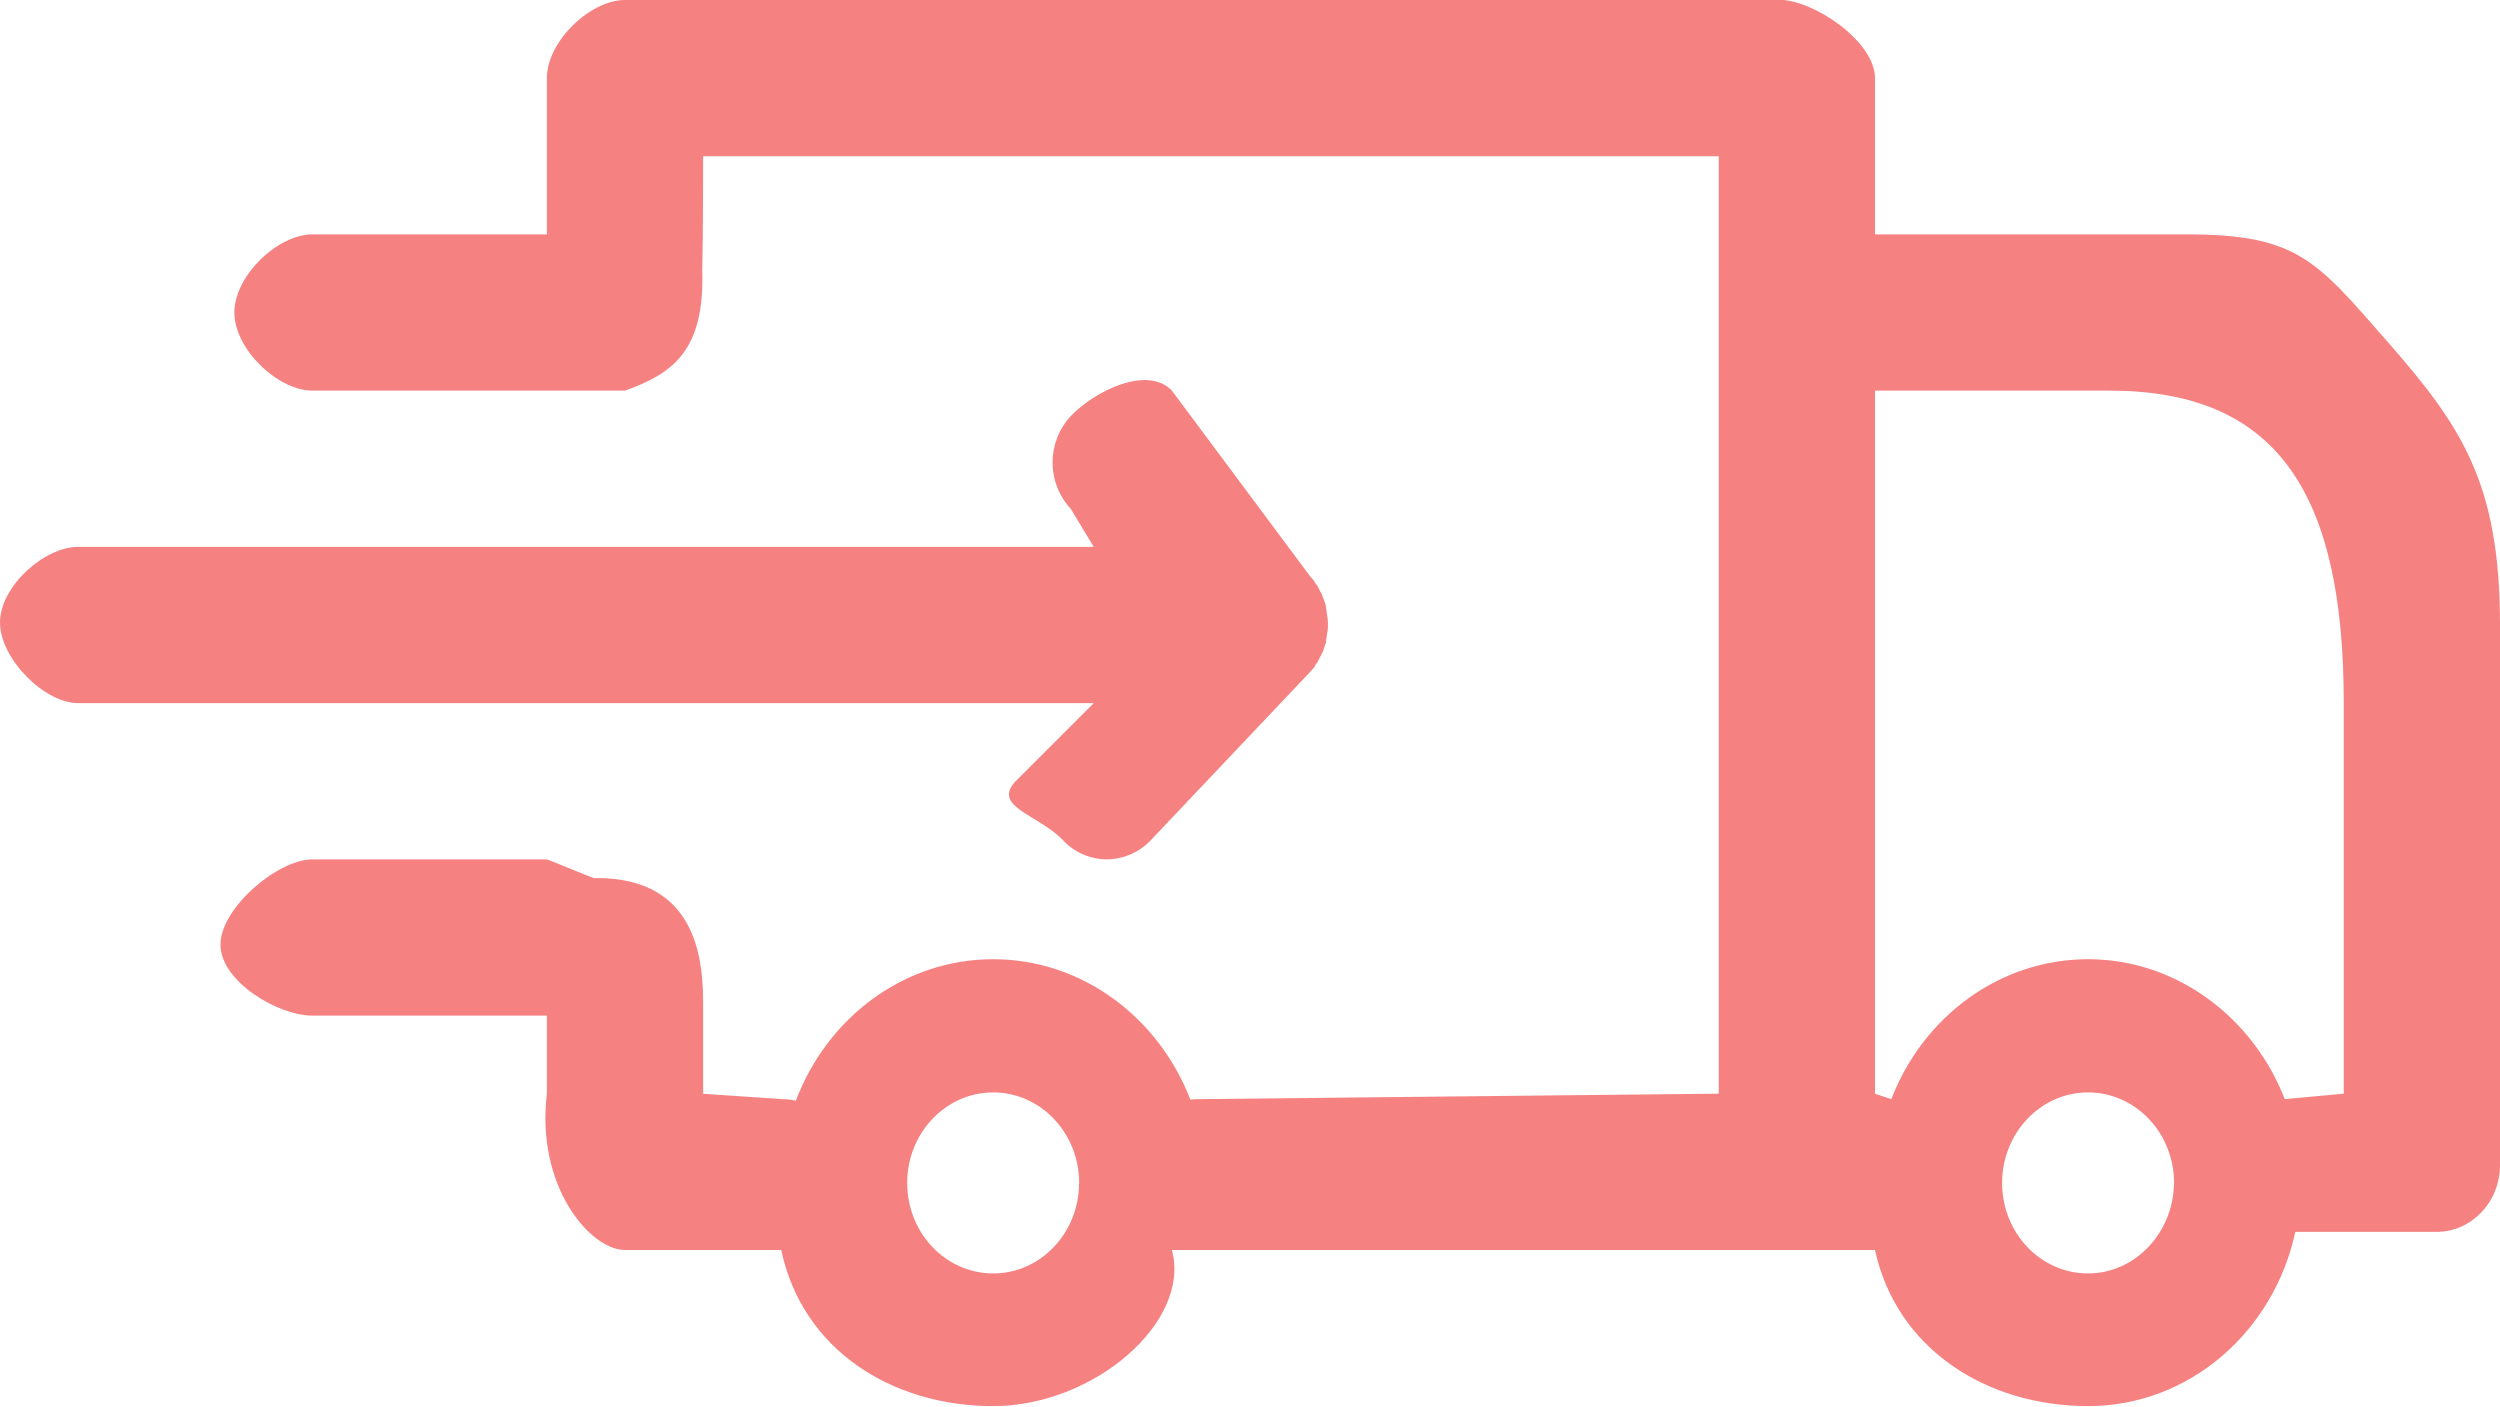
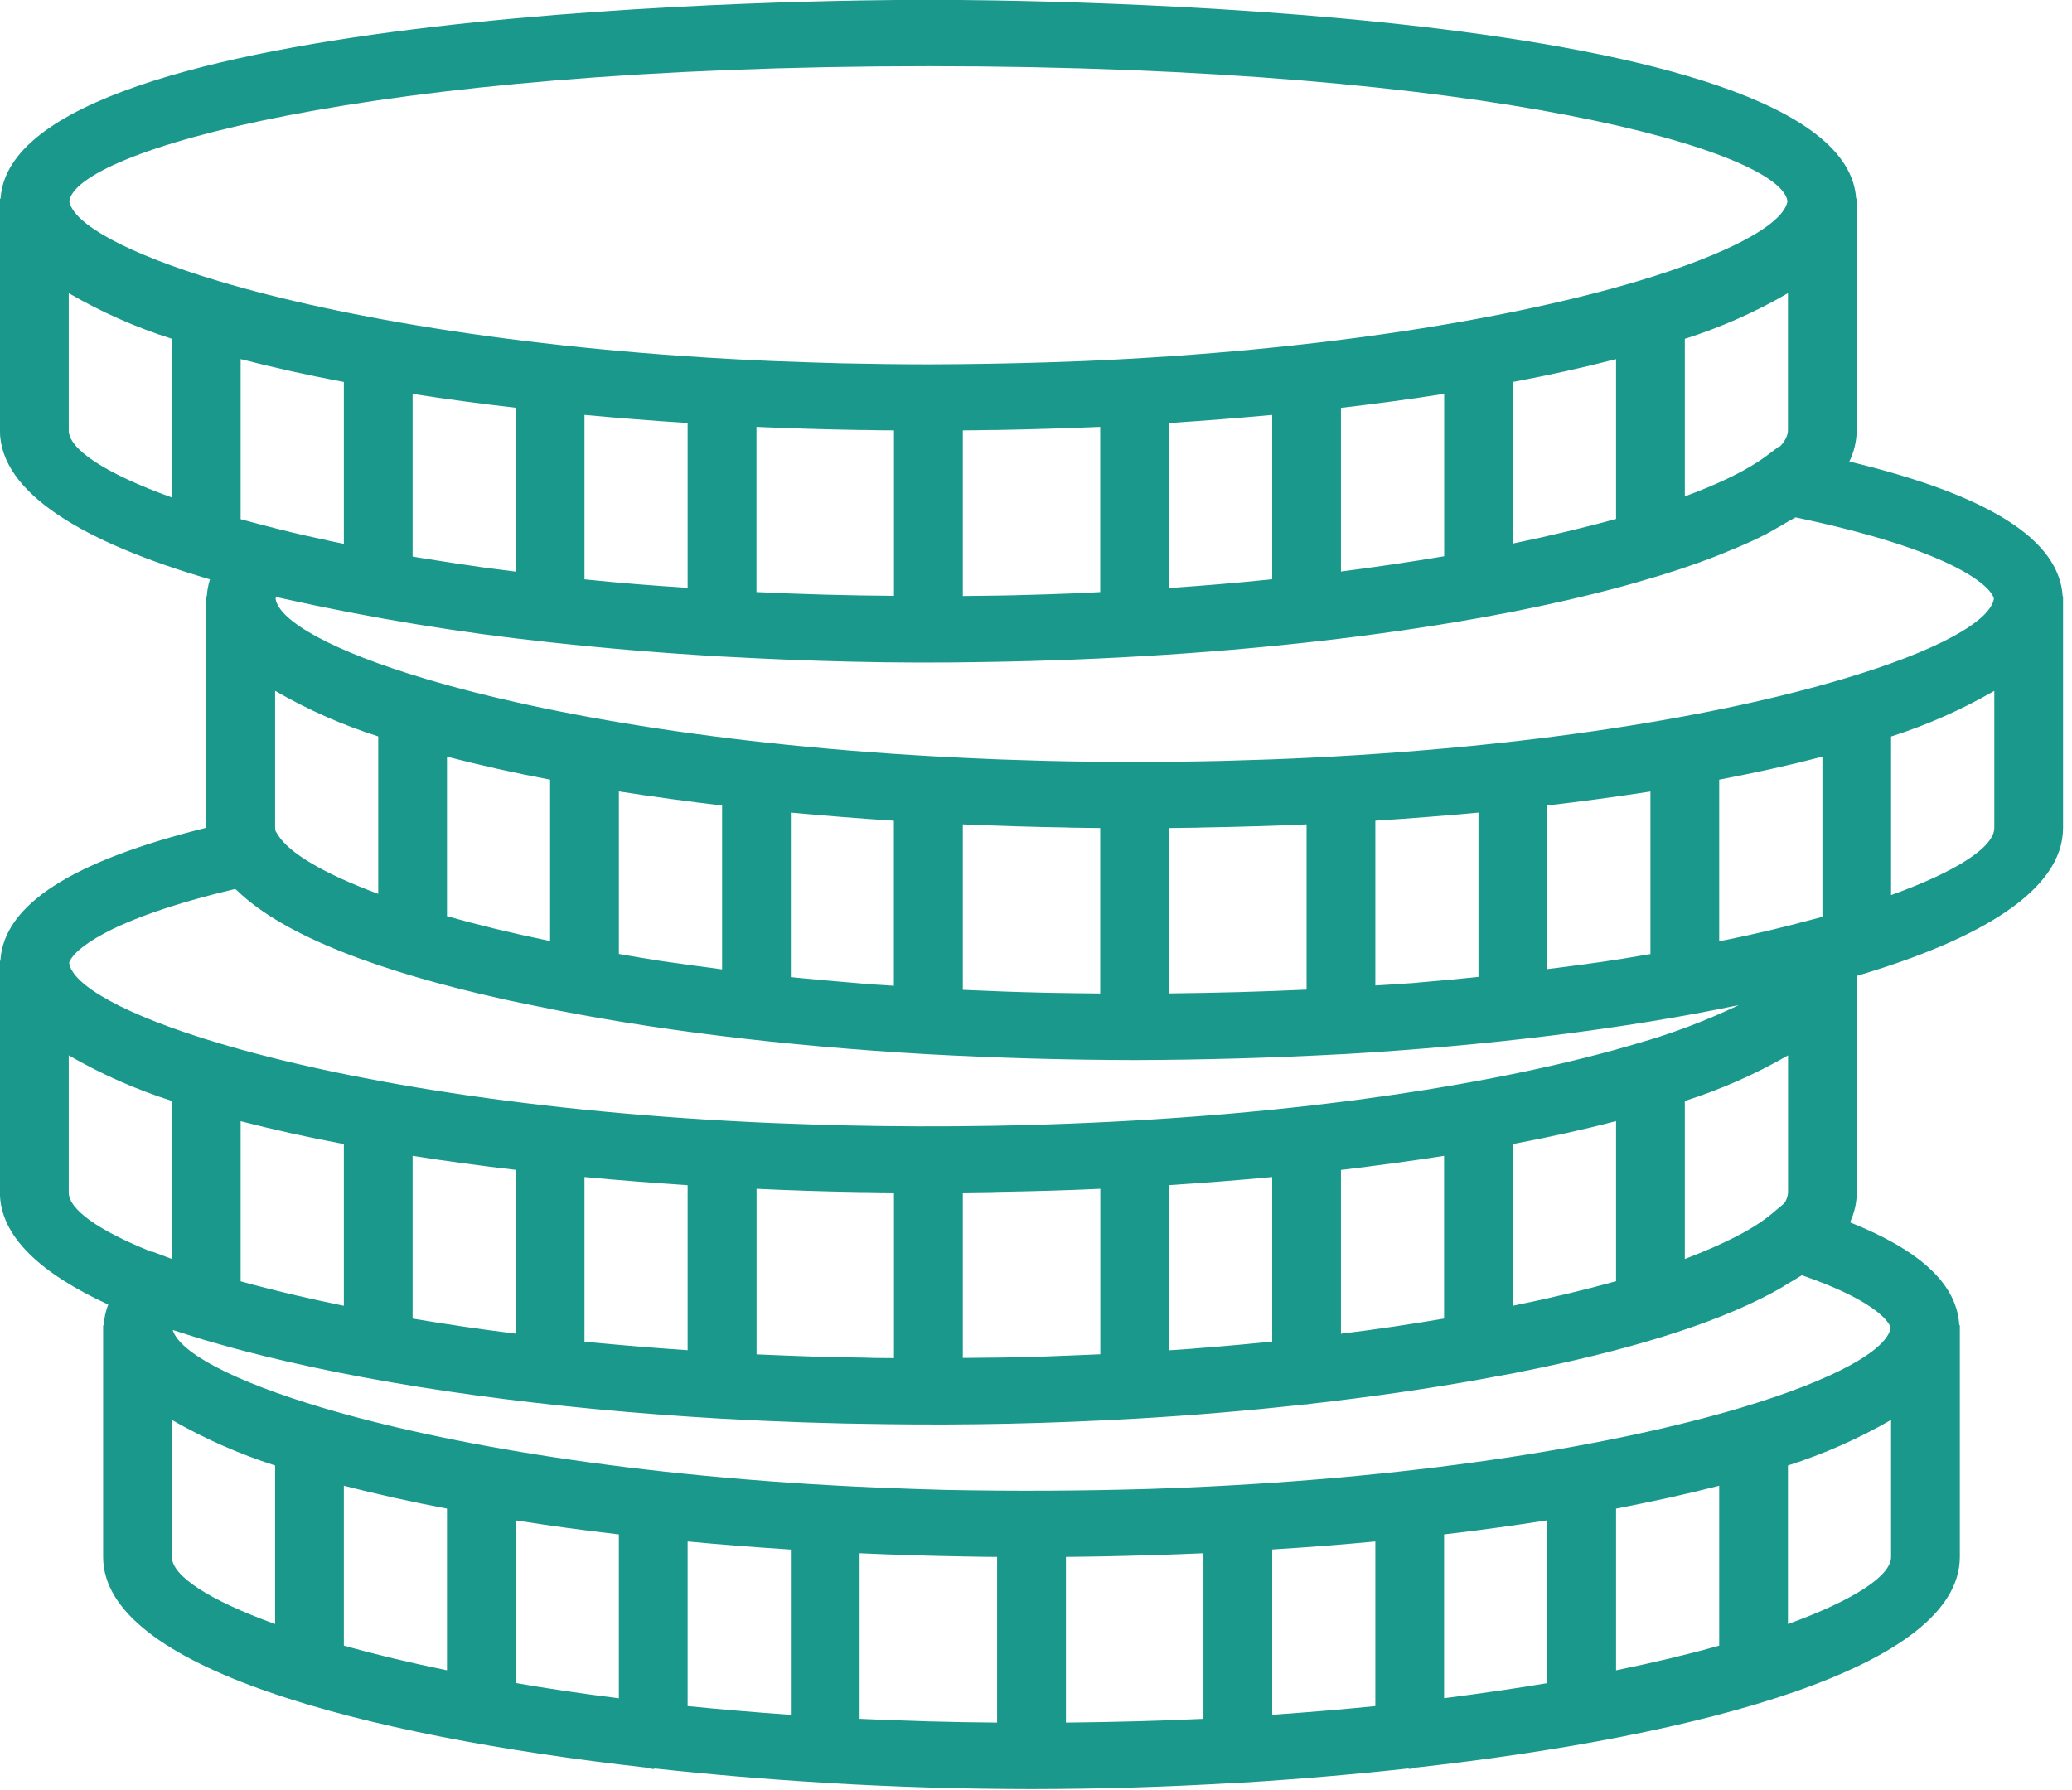
- <svg xmlns="http://www.w3.org/2000/svg" xmlns:xlink="http://www.w3.org/1999/xlink" width="32" height="18" viewBox="0 0 32 18">
+ <svg xmlns="http://www.w3.org/2000/svg" xmlns:xlink="http://www.w3.org/1999/xlink" width="22" height="19" viewBox="0 0 22 19">
  <defs>
-     <path id="p2ola" d="M1662 651v6.915c0 .469-.365.853-.81.853h-1.81c-.276 1.278-1.357 2.23-2.653 2.23s-2.45-.727-2.727-1.998h-9c.25.914-.992 1.998-2.288 1.998-1.296 0-2.442-.72-2.712-1.998-.02 0 .02 0 0 0h-2c-.446 0-1.143-.817-1-2v-1h-3c-.446 0-1.178-.44-1.178-.909 0-.467.732-1.091 1.178-1.091h3c.014 0 .588.24.602.24 1.465-.024 1.398 1.293 1.398 1.76v1l1.012.069a.8.8 0 0 1 .175.02c.399-1.057 1.378-1.811 2.525-1.811 1.141 0 2.12.747 2.525 1.798.034-.007.068-.007.101-.007l6.662-.07V645h-13s0 1-.011 1.462c.032 1.033-.384 1.322-.989 1.538-.006.002 0 0 0 0h-4c-.446 0-1-.533-1-1 0-.47.554-1 1-1h3v-2c0-.47.554-1 1-1l14.77-.003c.446 0 1.23.534 1.23 1.003v2h4c1.411 0 1.657.344 2.548 1.36.945 1.08 1.452 1.801 1.452 3.64zm-18.187 7.142c0-.64-.493-1.159-1.1-1.159-.608 0-1.101.519-1.101 1.159s.493 1.158 1.1 1.158c.608 0 1.1-.519 1.1-1.158zm14.015 0c0-.64-.493-1.159-1.101-1.159s-1.1.519-1.1 1.159.492 1.158 1.1 1.158c.6 0 1.094-.519 1.1-1.158zM1660 652c0-2.72-.873-4-3-4h-3v9l.209.069c.405-1.052 1.384-1.791 2.518-1.791s2.113.747 2.518 1.791l.755-.07zm-16 0h-13c-.436 0-1-.573-1-1.032 0-.46.564-.968 1-.968h13l-.294-.487a.872.872 0 0 1 0-1.187c.31-.326.984-.652 1.294-.326l1.769 2.376.006.007c.014.02.033.035.047.056.006.014.013.02.02.035.013.014.02.02.026.035l.02.041c.006.015.013.021.02.034.006.015.013.029.02.042 0 .016.006.022.012.036.007.013.007.027.014.042.006.007.006.021.013.034 0 .014.007.028.007.042 0 .014.006.028.006.041 0 .022.007.036.007.051a.72.72 0 0 1 .007.202c0 .014-.007.02-.007.035 0 .02-.007.034-.007.047 0 .015-.006.028-.006.042 0 .015 0 .028-.007.041-.007.008-.007.021-.013.036-.007.015-.007.028-.014.043 0 .012-.006.02-.013.033-.006.014-.013.03-.02.042-.006.013-.013.021-.02.034l-.019.044a.12.12 0 0 0-.026.035c-.007.013-.014.02-.02.035-.014.02-.033.034-.047.054l-.006.006-2.04 2.155a.786.786 0 0 1-.561.244.775.775 0 0 1-.561-.244c-.31-.328-.917-.43-.607-.756z" />
+     <path id="k1laa" d="M1646.905 11401.332v2.461c-.002.663-.88 1.182-2.19 1.57v2.3a.761.761 0 0 1-.072.317c.754.302 1.135.66 1.16 1.092h.006v2.462c-.003 1.17-2.736 1.897-5.774 2.236-.022.005-.043.014-.067.014-.007 0-.013-.004-.02-.004a37.01 37.01 0 0 1-1.769.15c-.013 0-.023.006-.036.006-.007 0-.013-.003-.02-.004a36.9 36.9 0 0 1-2.17.066 37.51 37.51 0 0 1-2.172-.065c-.007 0-.012.003-.02.003-.012 0-.023-.005-.035-.007a36.996 36.996 0 0 1-1.77-.149c-.007.001-.013.005-.02.005-.023 0-.044-.01-.066-.014-3.038-.34-5.772-1.066-5.775-2.236v-2.462h.006a.752.752 0 0 1 .048-.22c-.713-.328-1.148-.722-1.15-1.188v-2.463h.005c.035-.592.752-1.056 2.186-1.412v-2.458h.006a.765.765 0 0 1 .033-.18c-1.332-.389-2.227-.912-2.23-1.58v-2.463h.007c.13-2.05 8.85-2.111 9.851-2.111 1.001 0 9.72.061 9.851 2.111h.006v2.462a.769.769 0 0 1-.078.33c1.486.358 2.228.83 2.265 1.431zm-2.92 6.331v-1.456a5.55 5.55 0 0 1-1.096.484v1.678c.42-.159.74-.323.931-.486l.125-.105a.22.22 0 0 0 .04-.115zm-7.538 1.728l.236-.01v-1.757c-.366.017-.734.027-1.101.033l-.058.002-.301.004v1.757l.396-.004.16-.003c.226-.005.448-.012.668-.022zm-2.167.029l.212.002v-1.759c-.1 0-.2-.002-.301-.004h-.058a35.652 35.652 0 0 1-1.1-.035v1.758c.195.008.393.017.592.023l.06.002c.166.004.333.008.5.01l.095.003zm-6.555-.768c.281.074.59.146.926.214v-1.717a16.596 16.596 0 0 1-1.096-.243v1.7l.036.01c.043.013.09.024.134.036zm7.503 2.876a38.045 38.045 0 0 1-1.101-.034v1.758c.469.022.956.036 1.46.04v-1.759c-.1 0-.2-.002-.3-.004h-.059zm1.39.001l-.3.004v1.759c.504-.005.991-.018 1.46-.04v-1.758a43.84 43.84 0 0 1-1.101.034l-.058.001zm1.89-.075v1.755c.38-.026.744-.057 1.095-.092v-1.748c-.36.034-.725.062-1.095.085zm1.825 1.579c.386-.049.752-.102 1.096-.16v-1.729c-.354.056-.72.106-1.096.15zm1.826-.296c.404-.083.77-.17 1.095-.262v-1.698c-.341.088-.708.168-1.095.243zm-13.508-1.96v1.698c.325.091.691.179 1.095.262v-1.717a17.544 17.544 0 0 1-1.095-.243zm1.825 2.095c.344.06.71.114 1.095.162v-1.74a26.035 26.035 0 0 1-1.095-.149zm1.825.245c.351.035.716.066 1.096.093v-1.755c-.37-.024-.736-.052-1.096-.086zm0-3.78v-1.751c-.37-.025-.736-.053-1.095-.087v1.748l.079.008.11.01c.297.028.6.052.906.073zm-2.92-2.063v1.728c.344.058.71.113 1.095.16v-1.739a27.161 27.161 0 0 1-1.095-.149zm8.434 2.036c.236-.02.467-.041.693-.063v-1.748c-.36.034-.725.062-1.095.086v1.754a13.07 13.07 0 0 0 .402-.03zm2.518-.308v-1.728c-.353.055-.719.105-1.095.15v1.739c.386-.047.751-.103 1.095-.161zm.73-.136c.404-.082.77-.17 1.096-.261v-1.7c-.341.09-.708.17-1.096.244zm-4.911-3.323c.173.004.352.004.53.007v-1.757l-.301-.004-.058-.002a40.726 40.726 0 0 1-1.1-.033v1.757l.041.002c.264.012.532.022.807.028l.08.002zm-8.201-4.926c.181.046.37.088.564.13l.136.028v-1.719a16.596 16.596 0 0 1-1.096-.243v1.7c.127.034.258.07.396.104zm6.182-1.051a40.751 40.751 0 0 1-1.101-.033v1.754c.48.023.969.037 1.46.04v-1.757c-.1 0-.2-.001-.301-.004h-.058zm1.39 0c-.1.003-.2.003-.3.004v1.759c.131-.002.264-.002.394-.005l.118-.002c.253-.006.503-.014.748-.024l.015-.001.184-.01v-1.754a47.47 47.47 0 0 1-1.1.033h-.059zm8.461.003v-1.456a5.468 5.468 0 0 1-1.095.485v1.673c.38-.14.676-.286.868-.431l.133-.1.01.001c.055-.06.084-.117.084-.172zm-3.65 1.338v-1.725c-.354.056-.72.105-1.096.149v1.738c.385-.049.75-.104 1.095-.162zm1.825-.397v-1.697c-.341.089-.708.17-1.096.243v1.716c.4-.084.769-.171 1.096-.262zm-4.746-1.018v1.752a30.17 30.17 0 0 0 1.095-.093v-1.745c-.36.033-.725.062-1.095.086zm-5.112 1.75v-1.75c-.37-.024-.736-.053-1.095-.086v1.746c.357.037.724.067 1.095.09zm-2.92-2.06v1.728l.12.02c.201.032.408.064.619.094l.137.018.22.028v-1.74a27.18 27.18 0 0 1-1.096-.147zm5.11 6.286v-1.753c-.37-.024-.735-.053-1.094-.086v1.747c.01 0 .02.002.029.003l.143.014c.223.021.45.04.685.06l.147.009.09.006zm-2.477-.264c.21.031.43.06.653.09v-1.74a31.645 31.645 0 0 1-1.096-.15v1.726a23.829 23.829 0 0 0 .443.074zm-2.268-2.169v1.694c.326.092.692.181 1.095.264v-1.714a16.612 16.612 0 0 1-1.095-.244zm-1.825-.699v1.457c0 .011.004.023.006.034l.024.039c.12.194.49.412 1.065.626v-1.672a5.545 5.545 0 0 1-1.095-.484zm9.793 1.453l-.301.004v1.756c.492-.005.98-.018 1.46-.04v-1.755c-.366.016-.734.027-1.101.033l-.058.002zm4.81 1.342v-1.726a29.97 29.97 0 0 1-1.095.148v1.738a30.208 30.208 0 0 0 .573-.076c.166-.024.328-.05.488-.078l.034-.006zm-2.468.303c.219-.018.43-.038.642-.06v-1.745c-.359.033-.725.062-1.095.086v1.75c.138-.009.279-.016.415-.027.013 0 .025-.002.038-.004zm4.294-.698v-1.701c-.341.089-.708.17-1.096.244v1.716l.087-.017a13.904 13.904 0 0 0 .849-.2l.16-.042zm-.286-4.242c-.022.014-.05.027-.072.04-.041.026-.085.05-.129.075-.038.022-.073.043-.114.064-.09.047-.189.092-.29.135l-.082.034c-.095.04-.194.08-.298.117-.02.008-.04.016-.062.023a8.358 8.358 0 0 1-.381.126c-.045.015-.093.027-.139.041-.076.023-.153.045-.232.067-1.71.47-4.169.774-6.822.814a33.02 33.02 0 0 1-1.41-.004c-.46-.01-.912-.03-1.36-.054h-.006l-.014-.001a35.973 35.973 0 0 1-1.81-.15h-.002l-.007-.001a25.605 25.605 0 0 1-2.824-.463c-.026-.007-.053-.011-.078-.017-.005.008-.005.014-.006.02.041.237.602.554 1.597.85 1.291.385 3.313.736 5.874.845.13.006.261.012.396.015l.33.01a39.468 39.468 0 0 0 1.85 0l.33-.01c.133-.003.264-.009.395-.014 2.561-.11 4.583-.461 5.874-.847 1.003-.297 1.565-.616 1.599-.854-.042-.146-.473-.52-2.107-.861zm-18.328-3.355c.044.238.604.553 1.596.849 1.292.384 3.313.736 5.874.846l.396.014.33.01c.302.006.609.011.925.011a43.766 43.766 0 0 0 1.255-.021l.396-.014c2.56-.11 4.582-.462 5.874-.846.992-.296 1.553-.61 1.597-.849-.057-.523-3.102-1.436-9.122-1.436s-9.065.913-9.121 1.436zm1.09 3.144v-1.685a5.464 5.464 0 0 1-1.096-.485v1.458c0 .198.385.456 1.095.712zm-1.092 4.941c.032.239.594.557 1.598.856 1.292.385 3.313.737 5.874.846l.396.014c.11.004.219.008.33.01a39.455 39.455 0 0 0 1.623.005c.091-.003.182-.004.271-.005l.247-.008c2.768-.086 4.945-.455 6.309-.861a6.847 6.847 0 0 0 1.08-.408c-1.224.256-2.672.432-4.215.522H1639.233a43.45 43.45 0 0 1-2.185.062 41.616 41.616 0 0 1-2.19-.062h-.004c-1.539-.088-2.951-.262-4.134-.506l-.288-.059a4.977 4.977 0 0 0-.091-.02c-1.288-.286-2.323-.667-2.823-1.153-.006-.006-.014-.01-.02-.017-1.354.32-1.723.652-1.764.784zm.878 3.07l.005-.003.208.078v-1.678a5.587 5.587 0 0 1-1.095-.484v1.457c0 .177.31.402.882.63zm1.309 3.952v-1.684a5.628 5.628 0 0 1-1.096-.484v1.456c.001.198.386.455 1.096.712zm17.158-.713v-1.455a5.631 5.631 0 0 1-1.095.484v1.684c.71-.258 1.095-.515 1.095-.713zm-.947-2.991c-.033.022-.073.043-.108.065l-.117.071-.101.056c-.64.342-1.574.618-2.652.831l-.076.016-.348.064c-.57.103-1.186.191-1.834.264-.008 0-.015.005-.023.005l-.006-.002c-.582.065-1.188.117-1.814.153h-.008a36.613 36.613 0 0 1-2.65.058 37.312 37.312 0 0 1-1.727-.058h-.003c-1.833-.105-3.53-.337-4.86-.665l-.178-.045-.118-.031c-.103-.029-.204-.055-.303-.085-.011-.002-.023-.006-.035-.01a20.715 20.715 0 0 1-.337-.106c.07.235.628.54 1.594.827 1.291.384 3.312.736 5.874.846l.398.015.326.01a43.753 43.753 0 0 0 2.181-.01c.134-.004.265-.01.396-.015 2.561-.11 4.582-.461 5.874-.845.997-.297 1.558-.614 1.598-.851-.024-.089-.223-.31-.943-.558zm2.043-4.75v-1.456a5.583 5.583 0 0 1-1.096.485v1.684c.71-.256 1.095-.514 1.096-.713z" />
  </defs>
  <g>
-     <g opacity=".9" transform="translate(-1630 -643)">
-       <use fill="#f57373" xlink:href="#p2ola" />
+     <g transform="translate(-1625 -11395)">
+       <use fill="#1a988c" xlink:href="#k1laa" />
    </g>
  </g>
</svg>
